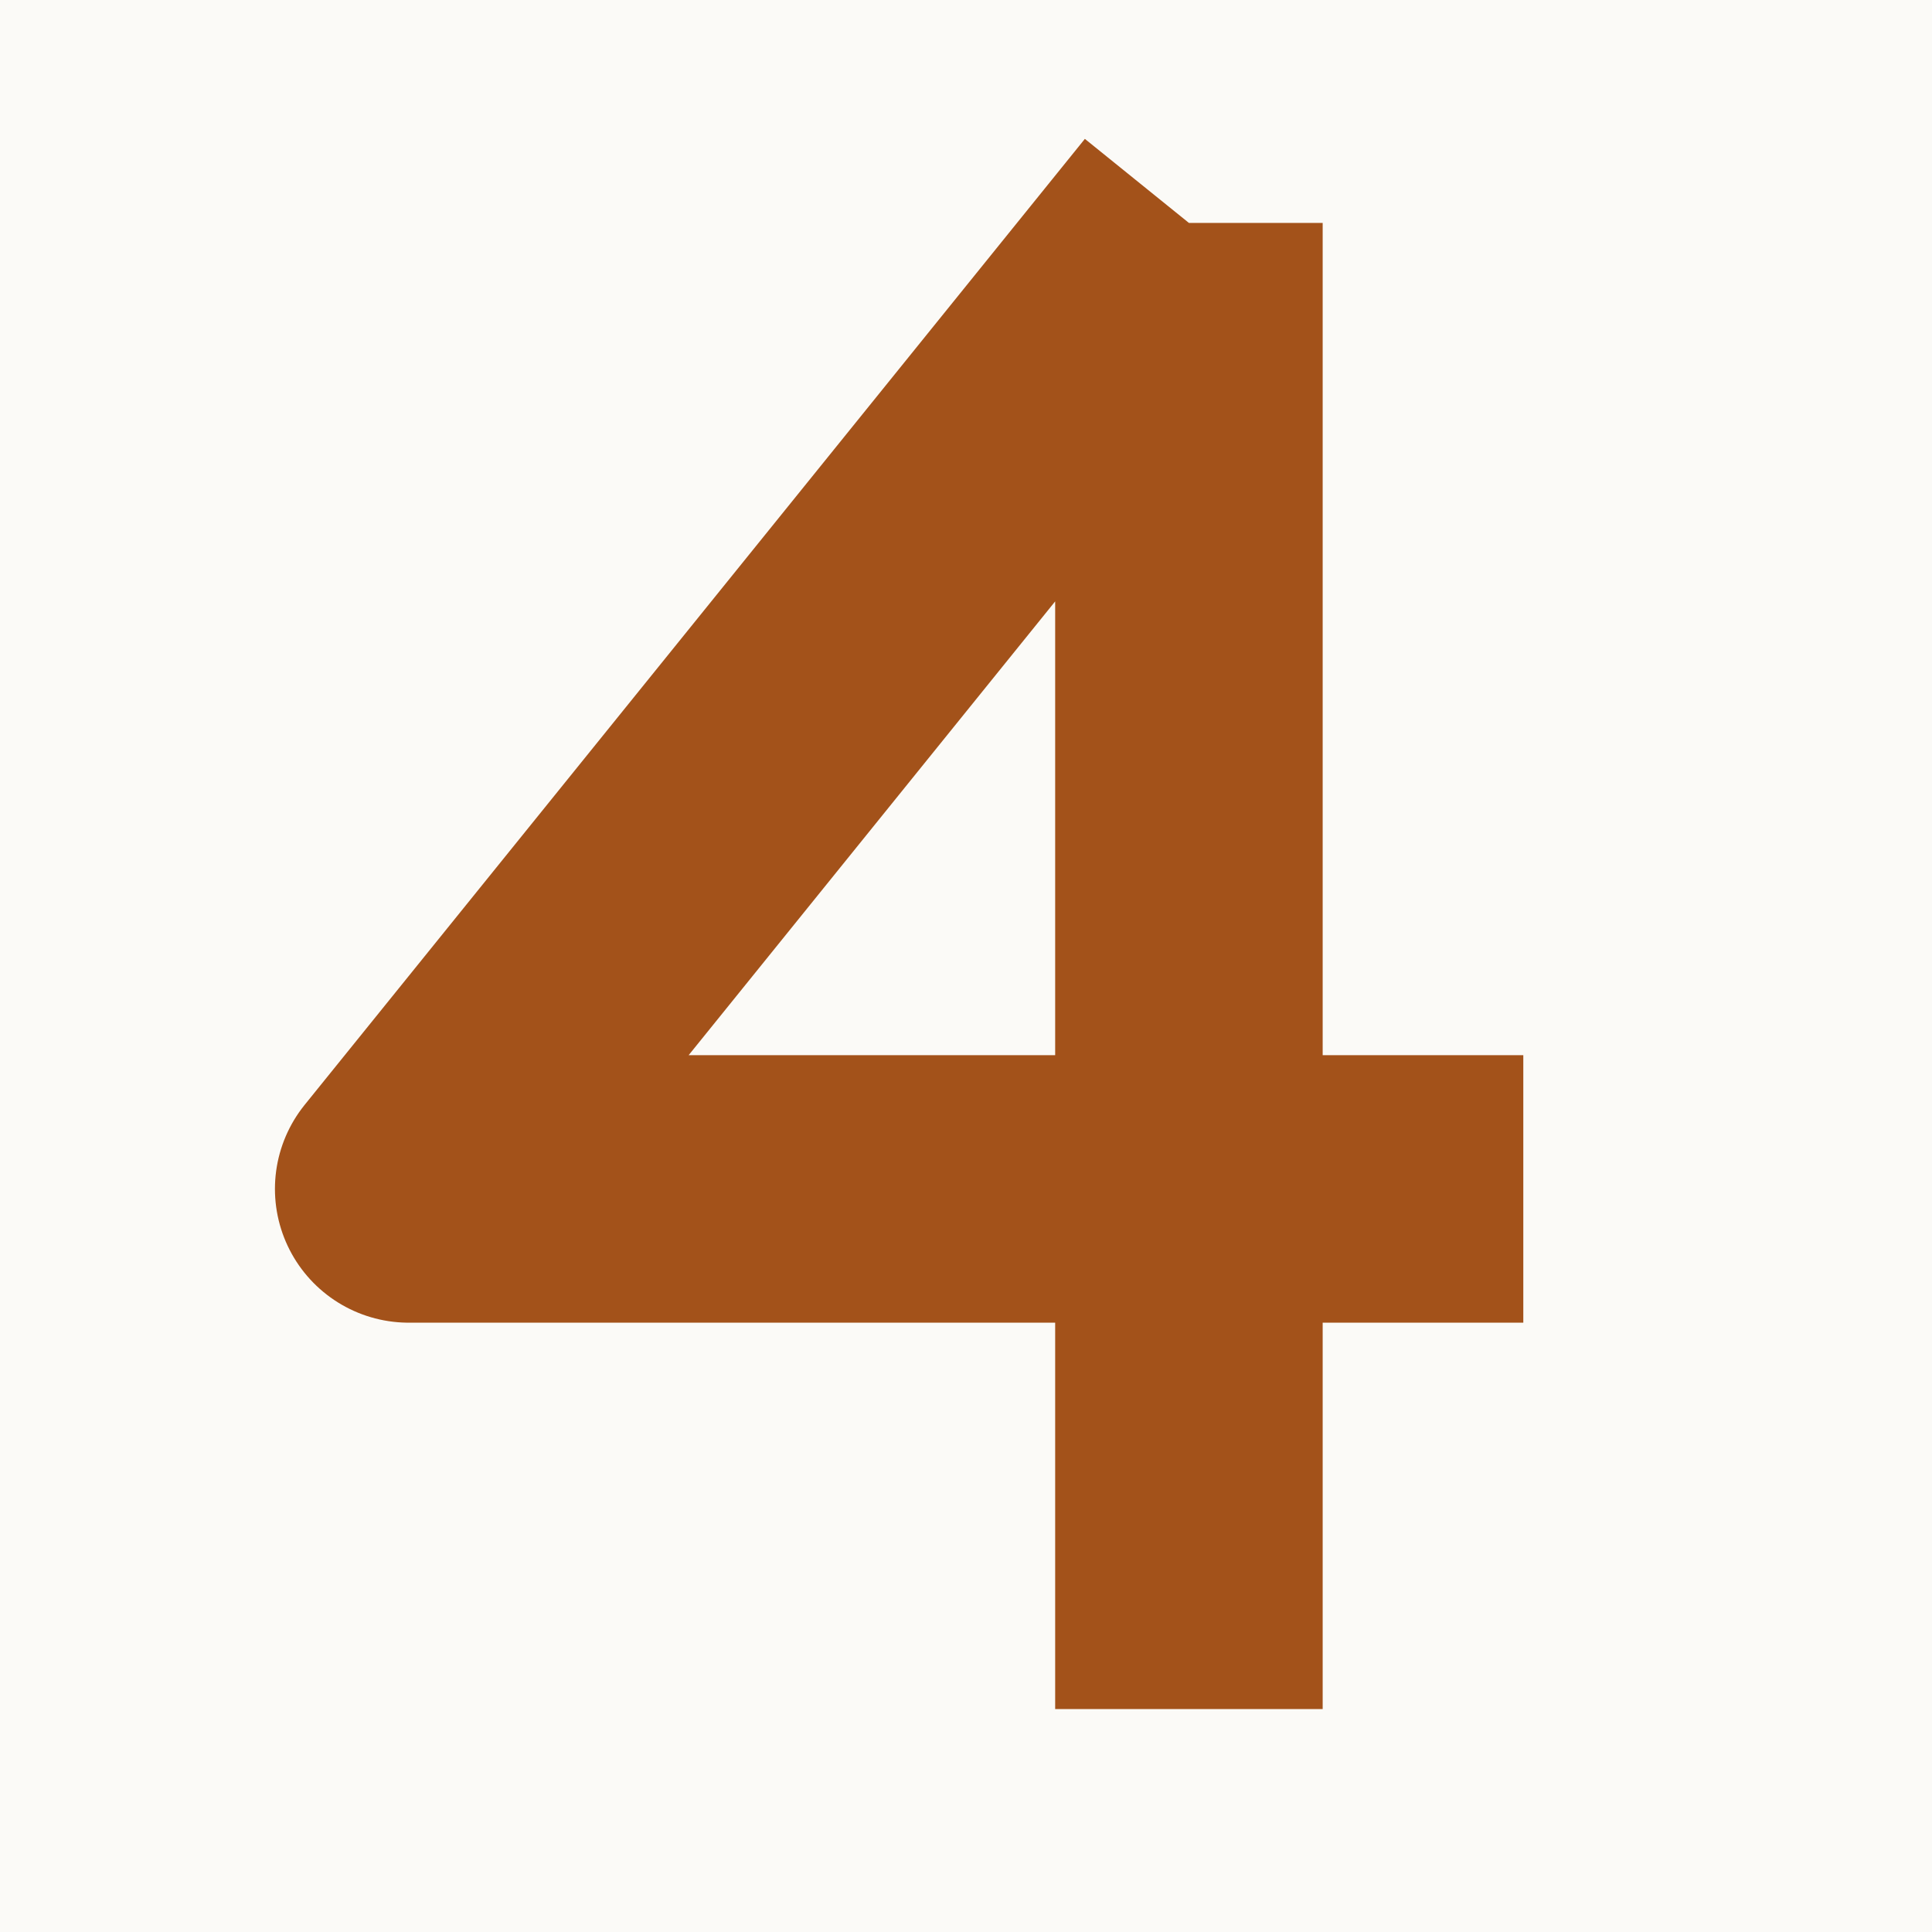
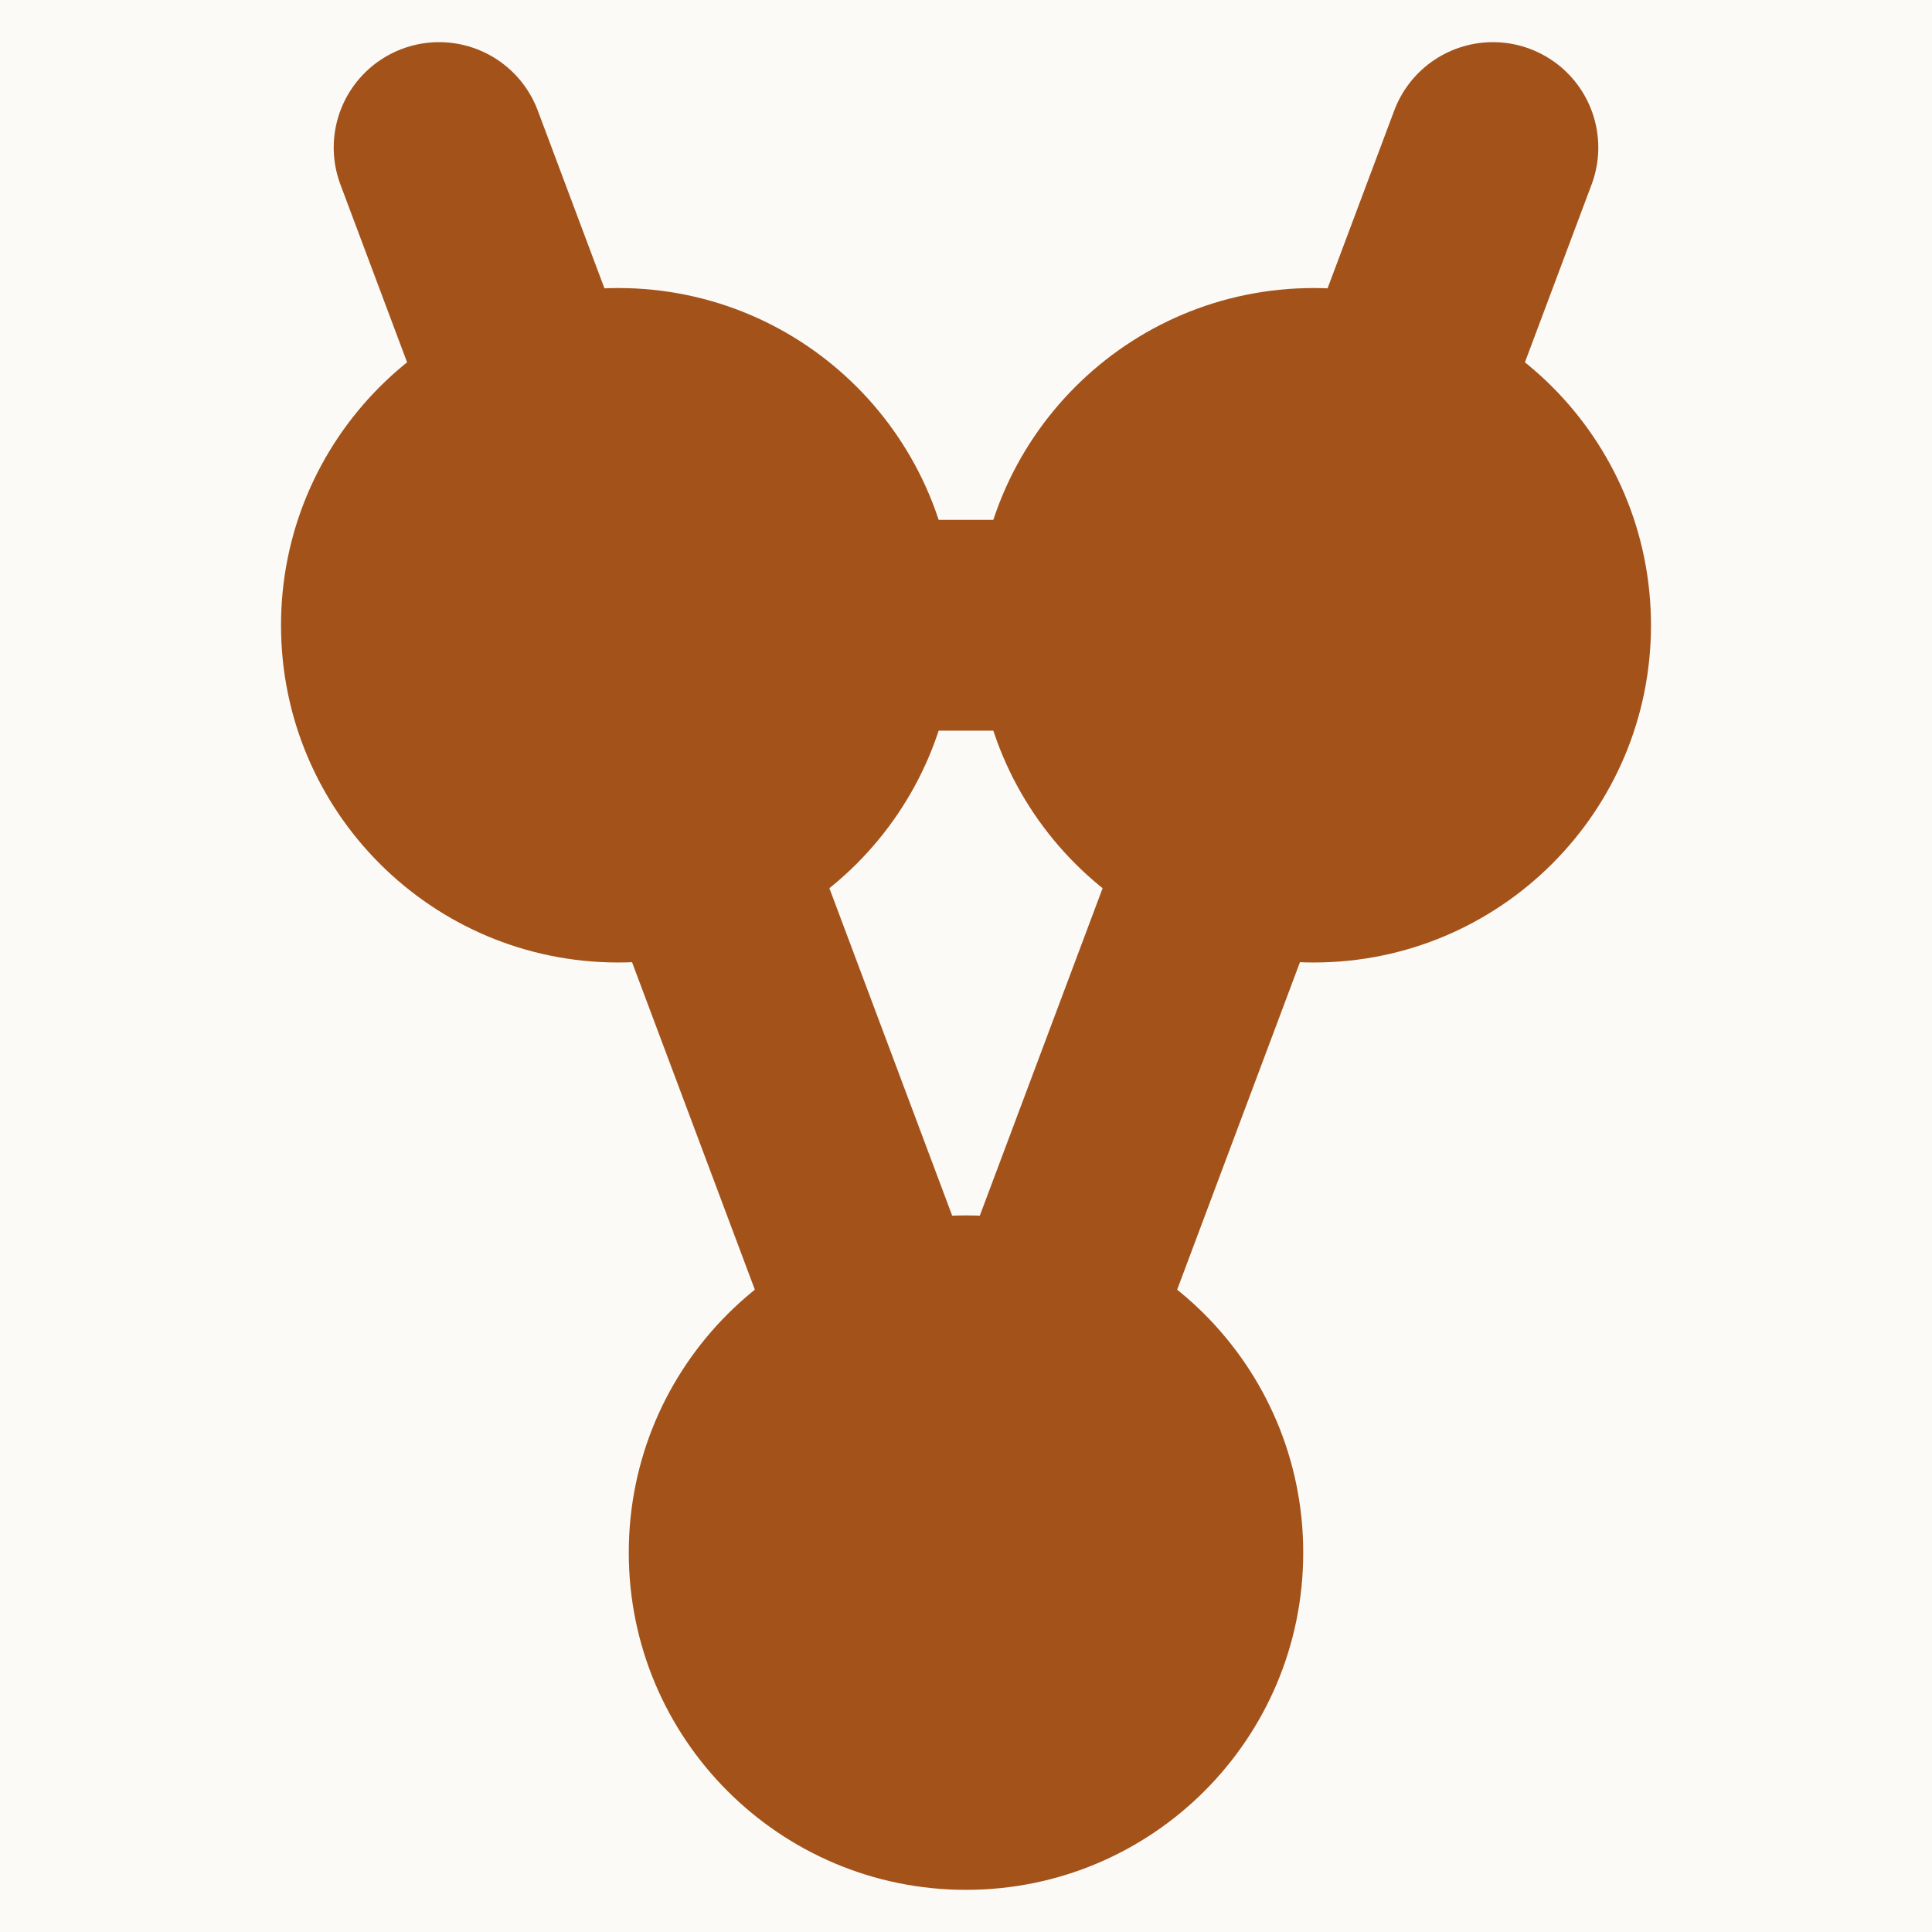
- <svg xmlns="http://www.w3.org/2000/svg" viewBox="95.00 10.00 260.00 260.00" role="img" aria-labelledby="t">
+ <svg xmlns="http://www.w3.org/2000/svg" viewBox="127.50 -14.00 275.00 275.00" role="img" aria-labelledby="t">
  <rect x="-1000" y="-1000" width="3000" height="3000" fill="#fbfaf7" />
-   <g fill="none" stroke-width="36.00" stroke-linecap="butt" stroke-linejoin="round">
-     <g stroke="#1d2126" />
-     <g stroke="#a3521a">
-       <path d="M255.0 40.0L150.0 170.0H300.0M255.0 40.0V240.0" />
-     </g>
+   <g fill="none" stroke-width="30.00" stroke-linecap="round" stroke-linejoin="round">
+     <path stroke="#a3521a" d="M190.0 7.00L265.0 207.00L340.0 7.00M215.50 75.00H314.50" />
  </g>
-   <g fill="#1d2126" />
-   <g fill="#a3521a" />
+   <g fill="#a3521a">
+     <circle cx="215.50" cy="75.00" r="48.00" />
+     <circle cx="314.50" cy="75.00" r="48.00" />
+     <circle cx="265.00" cy="207.00" r="48.00" />
+   </g>
</svg>
